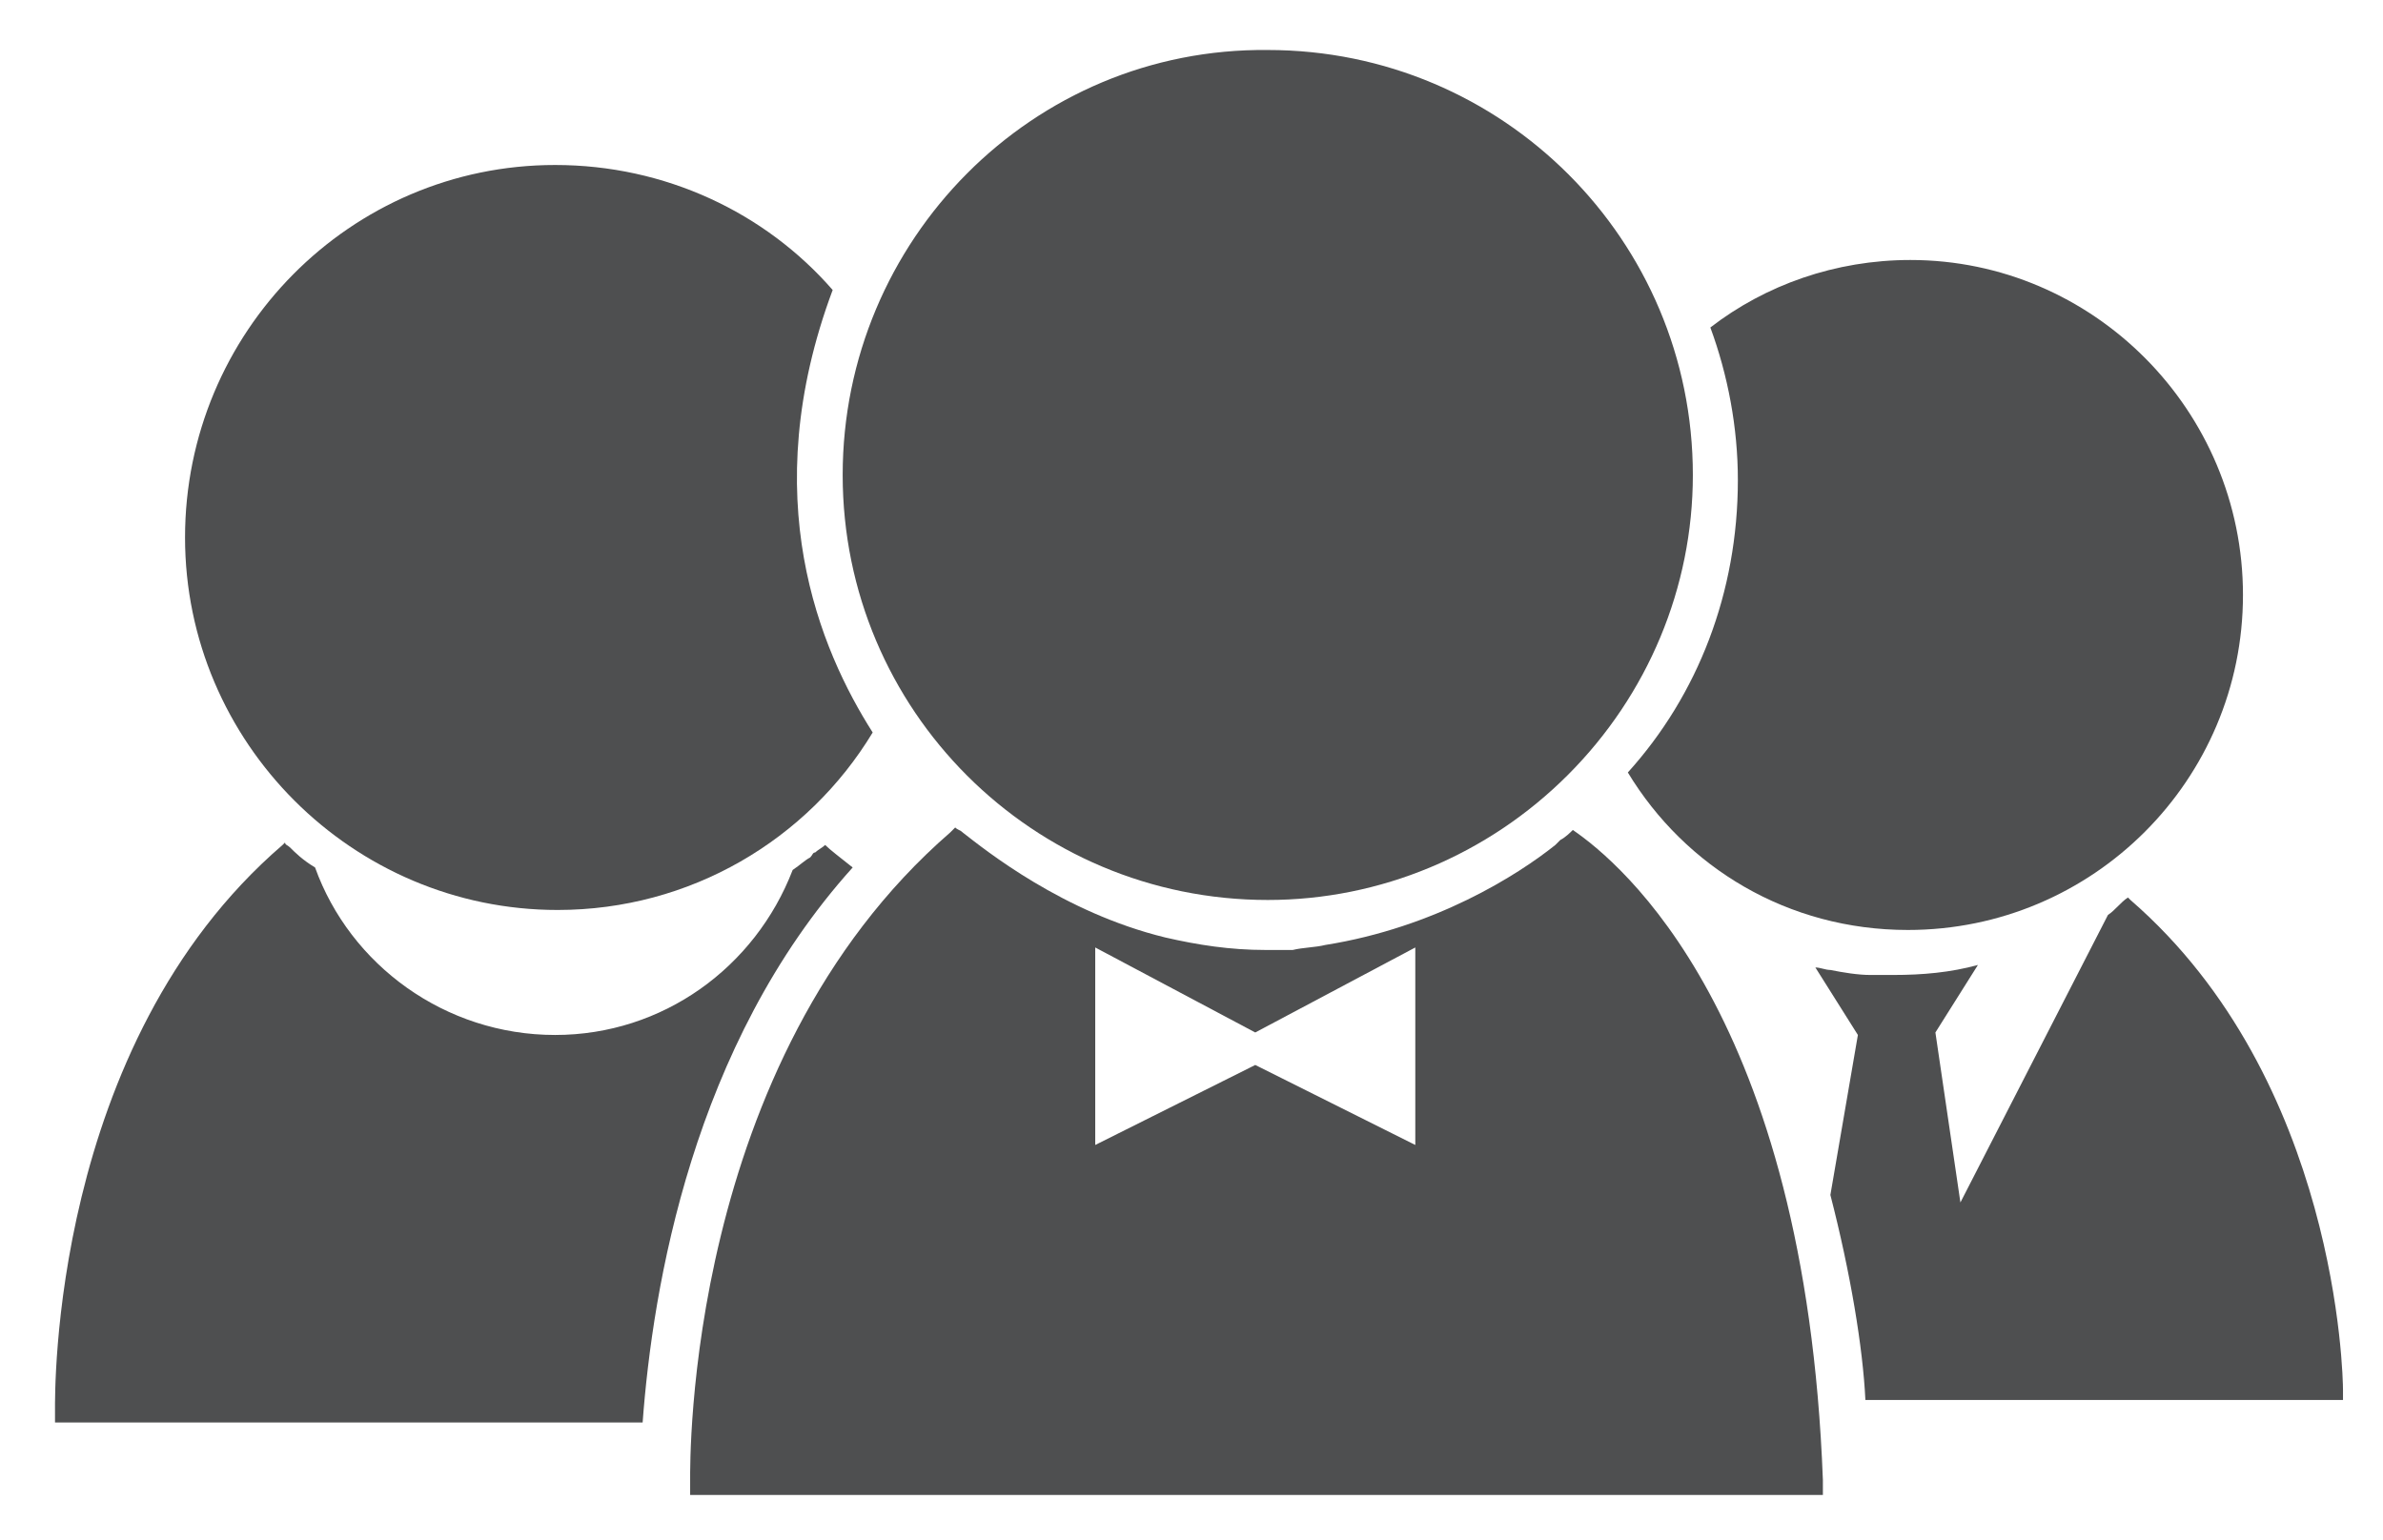
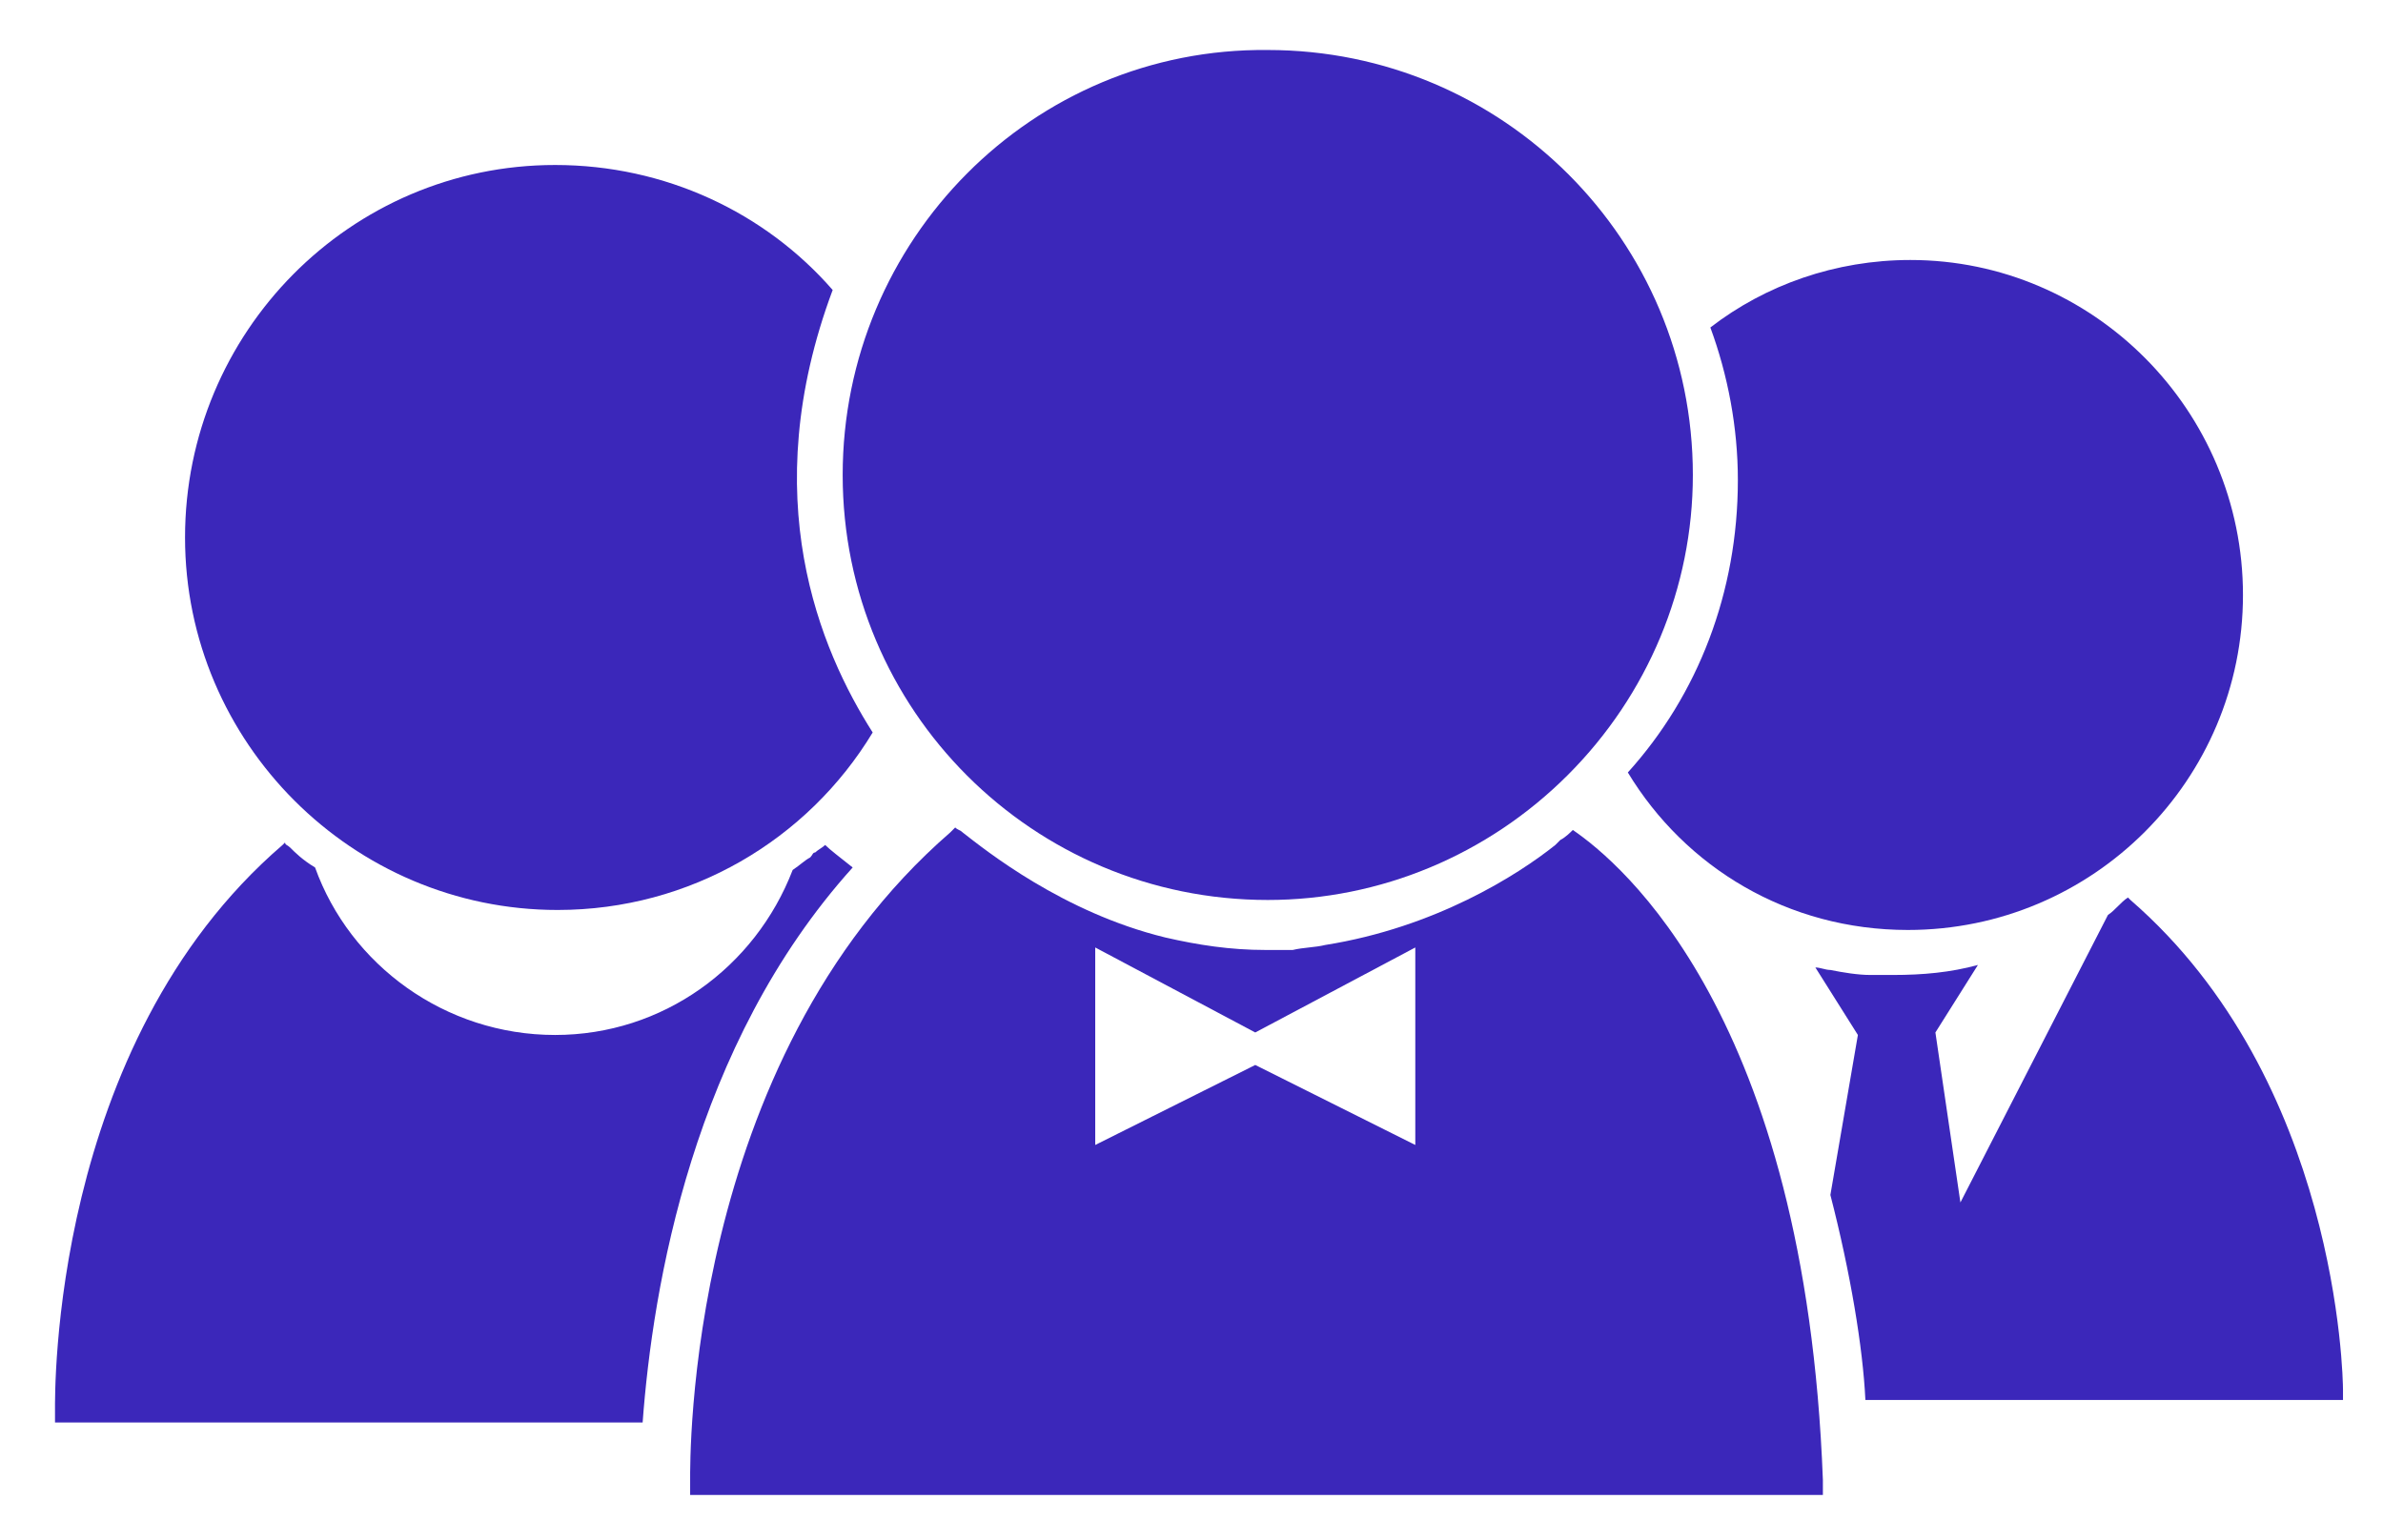
<svg xmlns="http://www.w3.org/2000/svg" version="1.1" id="Layer_1" x="0px" y="0px" viewBox="0 0 95.3 61.6" enable-background="new 0 0 95.3 61.6" xml:space="preserve">
  <g>
    <g>
-       <path fill="#4E4F50" d="M22.2,6.6C14,6.6,7.4,13.3,7.4,21.5c0,8.2,6.7,14.9,14.9,14.9c5.3,0,10-2.8,12.6-7.1    c-2.1-3.3-4.7-9.4-1.6-17.7C30.6,8.5,26.6,6.6,22.2,6.6z" />
-       <path fill="#4E4F50" d="M32.4,34.3c-0.2,0.1-0.4,0.3-0.7,0.5c-1.5,3.9-5.2,6.6-9.5,6.6c-4.4,0-8.2-2.8-9.6-6.7    c-0.5-0.3-0.8-0.6-1-0.8c-0.1-0.1-0.2-0.1-0.2-0.2l-0.1,0.1c-9.3,8-9.1,22-9.1,22.6l0,0.5h23.5c0.4-5.4,2-15.1,8.4-22.2    c-0.5-0.4-0.9-0.7-1.1-0.9c-0.1,0.1-0.3,0.2-0.4,0.3C32.5,34.1,32.5,34.2,32.4,34.3z" />
+       <path fill="#3b27ba" d="M22.2,6.6C14,6.6,7.4,13.3,7.4,21.5c0,8.2,6.7,14.9,14.9,14.9c5.3,0,10-2.8,12.6-7.1    c-2.1-3.3-4.7-9.4-1.6-17.7C30.6,8.5,26.6,6.6,22.2,6.6z" />
+       <path fill="#3b27ba" d="M32.4,34.3c-0.2,0.1-0.4,0.3-0.7,0.5c-1.5,3.9-5.2,6.6-9.5,6.6c-4.4,0-8.2-2.8-9.6-6.7    c-0.5-0.3-0.8-0.6-1-0.8c-0.1-0.1-0.2-0.1-0.2-0.2l-0.1,0.1c-9.3,8-9.1,22-9.1,22.6l0,0.5h23.5c0.4-5.4,2-15.1,8.4-22.2    c-0.5-0.4-0.9-0.7-1.1-0.9c-0.1,0.1-0.3,0.2-0.4,0.3C32.5,34.1,32.5,34.2,32.4,34.3z" />
    </g>
    <g>
-       <path fill="#4E4F50" d="M62.9,33.2c-0.1,0.1-0.3,0.3-0.5,0.4c-0.1,0.1-0.1,0.1-0.2,0.2c-1.5,1.2-4.8,3.3-9.2,4    c-0.4,0.1-0.9,0.1-1.3,0.2c-0.4,0-0.8,0-1.1,0c-1.4,0-2.7-0.2-4-0.5c-4.1-1-7.2-3.5-8.1-4.2c-0.1-0.1-0.2-0.1-0.3-0.2L38,33.3    c-10.6,9.2-10.4,25.2-10.4,25.9l0,0.6h45.3l0-0.6C72.2,40.6,64.8,34.5,62.9,33.2z M56.6,45.8l-6.4-3.2l-6.4,3.2v-7.9l6.4,3.4    l6.4-3.4V45.8z" />
+       <path fill="#3b27ba" d="M62.9,33.2c-0.1,0.1-0.3,0.3-0.5,0.4c-0.1,0.1-0.1,0.1-0.2,0.2c-1.5,1.2-4.8,3.3-9.2,4    c-0.4,0.1-0.9,0.1-1.3,0.2c-0.4,0-0.8,0-1.1,0c-1.4,0-2.7-0.2-4-0.5c-4.1-1-7.2-3.5-8.1-4.2c-0.1-0.1-0.2-0.1-0.3-0.2L38,33.3    c-10.6,9.2-10.4,25.2-10.4,25.9l0,0.6h45.3l0-0.6C72.2,40.6,64.8,34.5,62.9,33.2z M56.6,45.8l-6.4-3.2l-6.4,3.2v-7.9l6.4,3.4    l6.4-3.4V45.8z" />
    </g>
    <g>
      <g>
-         <path fill="#4E4F50" d="M33.7,19c0,9.4,7.6,17,17,17h0c4.5,0,8.8-1.8,12-5c3.2-3.2,5-7.5,5-12c0-9.4-7.6-17-17-17     C41.3,1.9,33.7,9.6,33.7,19z" />
+         <path fill="#3b27ba" d="M33.7,19c0,9.4,7.6,17,17,17h0c4.5,0,8.8-1.8,12-5c3.2-3.2,5-7.5,5-12c0-9.4-7.6-17-17-17     C41.3,1.9,33.7,9.6,33.7,19z" />
      </g>
    </g>
-     <path fill="#4E4F50" d="M74.6,56l19.1,0l0-0.4c0-0.5-0.2-12.4-8.5-19.6l-0.1-0.1c-0.3,0.2-0.5,0.5-0.8,0.7l-5.9,11.5l-1-6.8   l1.7-2.7C78,38.9,76.9,39,75.7,39c-0.3,0-0.6,0-0.9,0c-0.5,0-1.1-0.1-1.6-0.2c-0.2,0-0.4-0.1-0.6-0.1l1.7,2.7l-1.1,6.4   C74,50.9,74.5,53.9,74.6,56z" />
-     <path fill="#4E4F50" d="M76.3,37.2c7.4,0,13.4-6,13.4-13.4c0-7.4-6-13.4-13.3-13.4c-3,0-5.8,1-8,2.7c0.7,1.9,1.1,4,1.1,6.1   c0,4.5-1.6,8.6-4.4,11.7C67.4,34.7,71.5,37.2,76.3,37.2z" />
+     <path fill="#3b27ba" d="M74.6,56l19.1,0l0-0.4c0-0.5-0.2-12.4-8.5-19.6l-0.1-0.1c-0.3,0.2-0.5,0.5-0.8,0.7l-5.9,11.5l-1-6.8   l1.7-2.7C78,38.9,76.9,39,75.7,39c-0.3,0-0.6,0-0.9,0c-0.5,0-1.1-0.1-1.6-0.2c-0.2,0-0.4-0.1-0.6-0.1l1.7,2.7l-1.1,6.4   C74,50.9,74.5,53.9,74.6,56z" />
+     <path fill="#3b27ba" d="M76.3,37.2c7.4,0,13.4-6,13.4-13.4c0-7.4-6-13.4-13.3-13.4c-3,0-5.8,1-8,2.7c0.7,1.9,1.1,4,1.1,6.1   c0,4.5-1.6,8.6-4.4,11.7C67.4,34.7,71.5,37.2,76.3,37.2z" />
  </g>
</svg>
